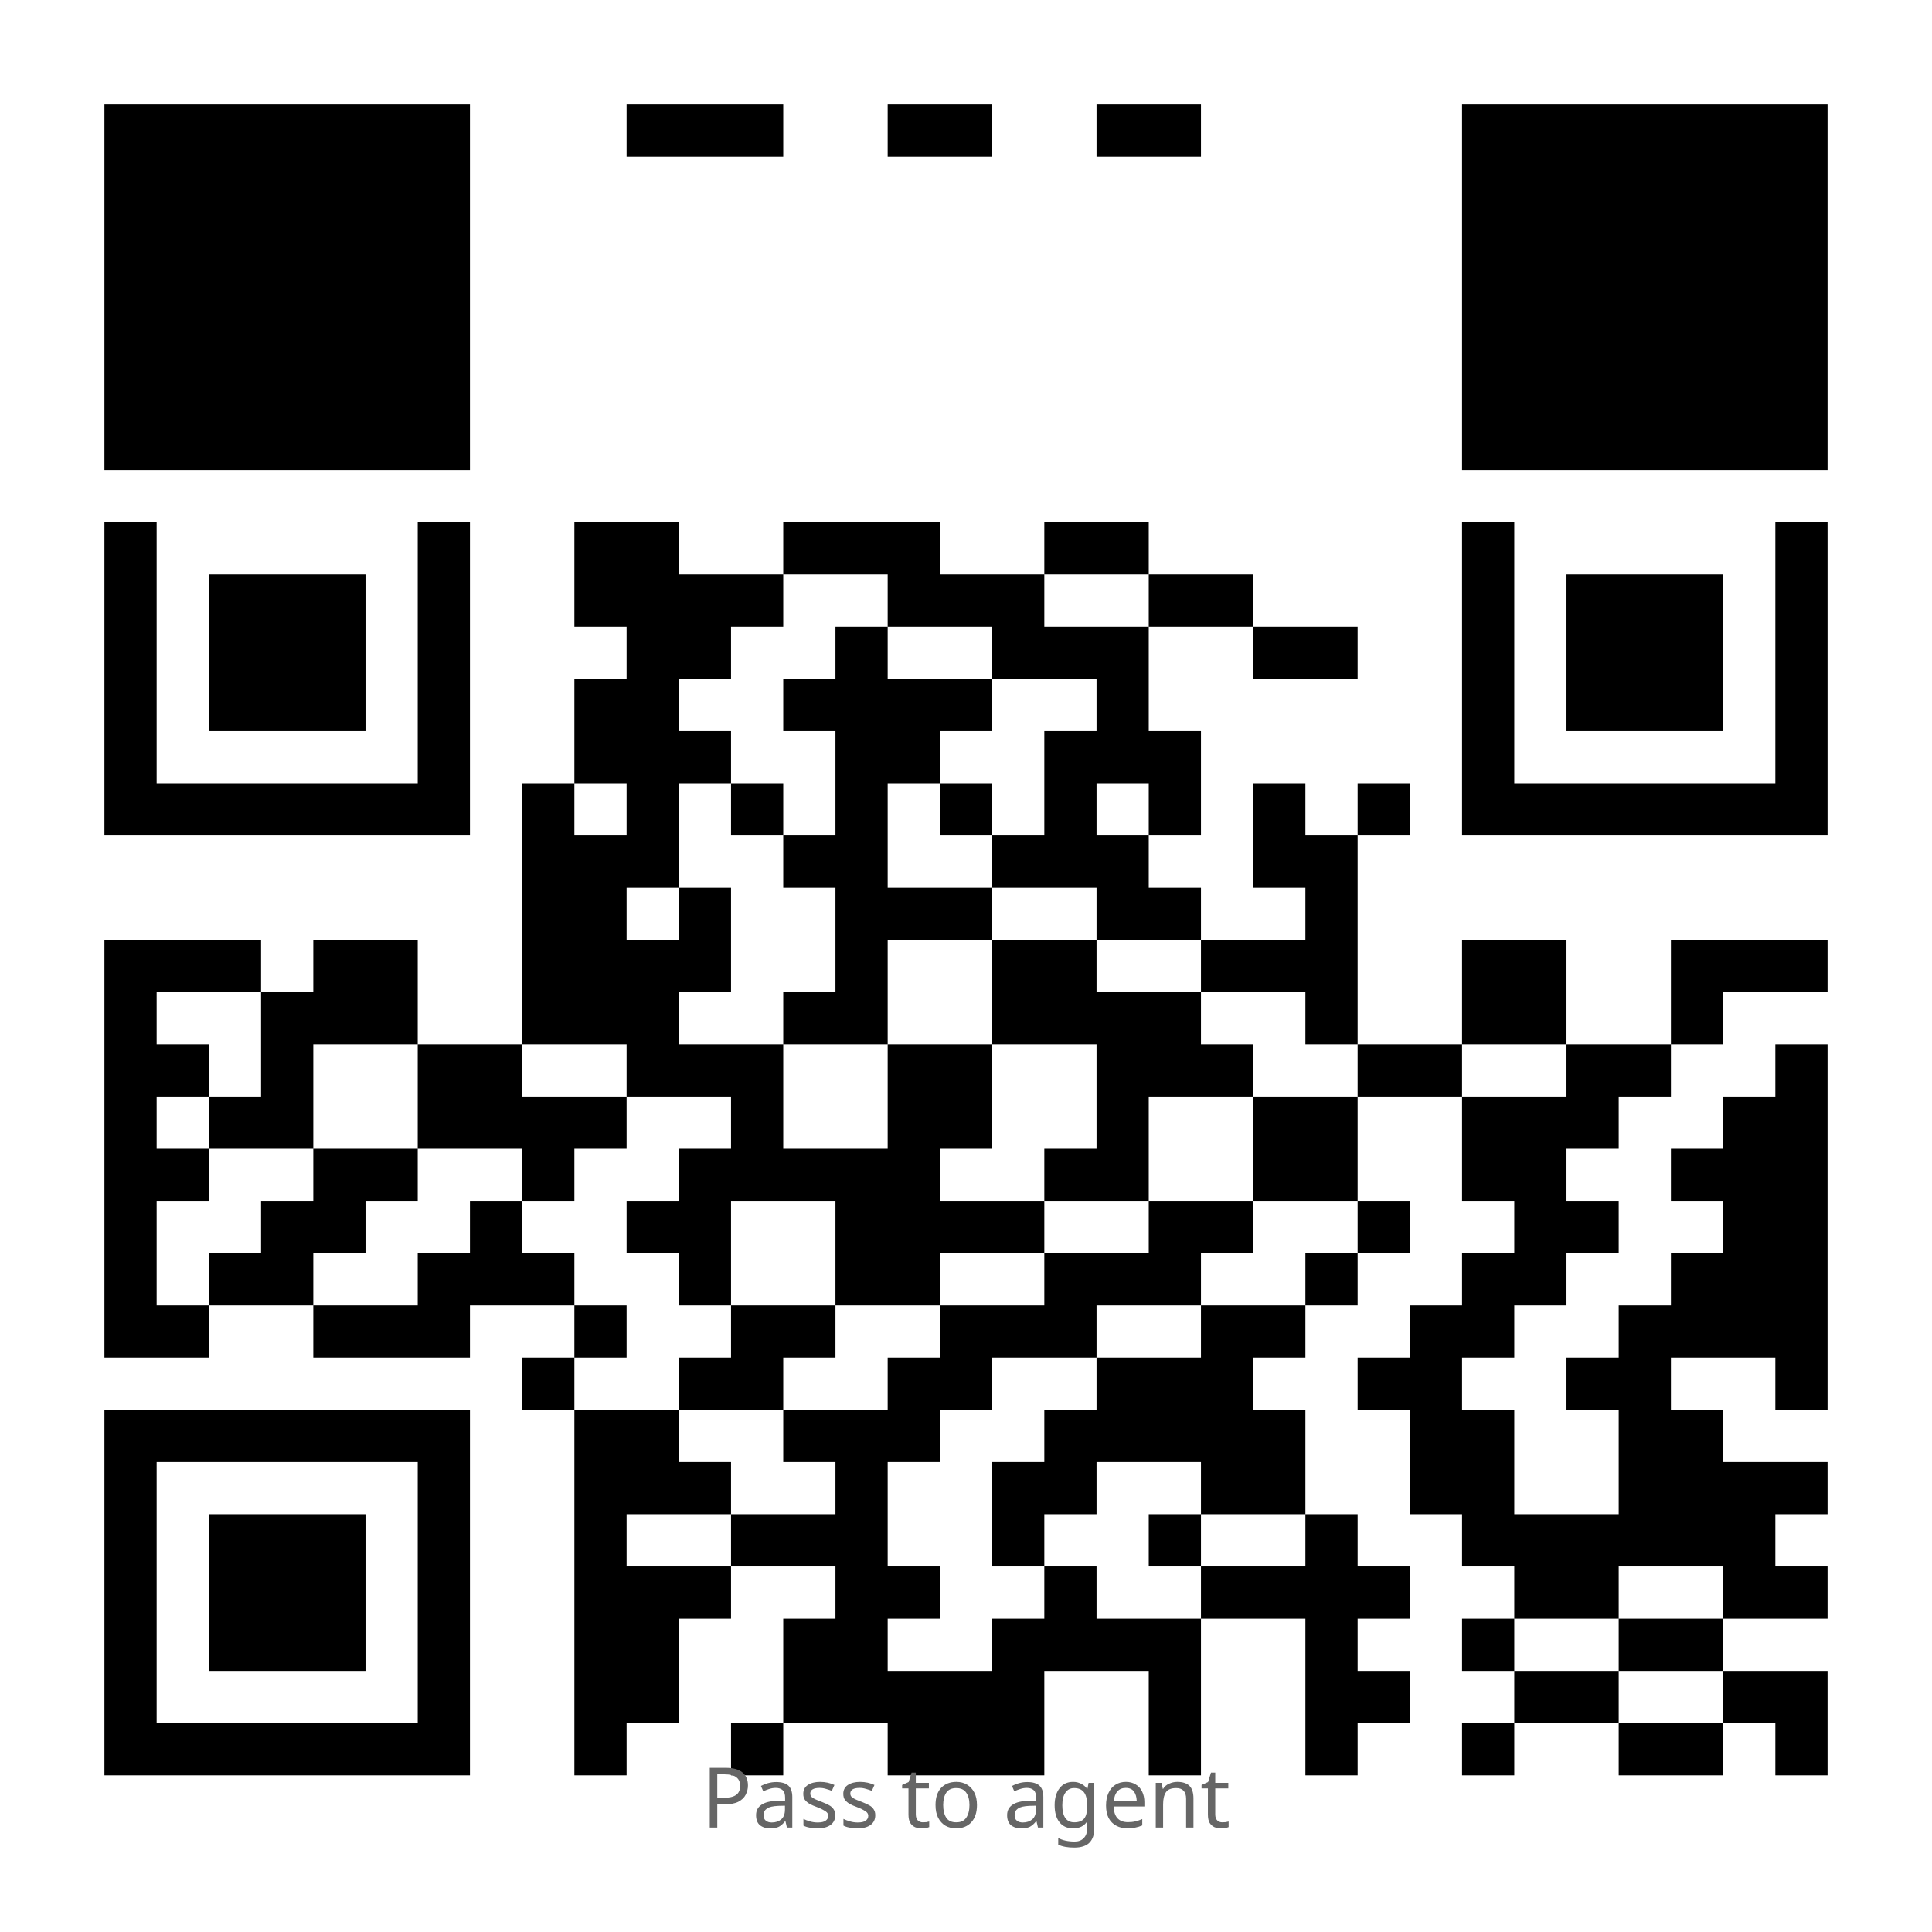
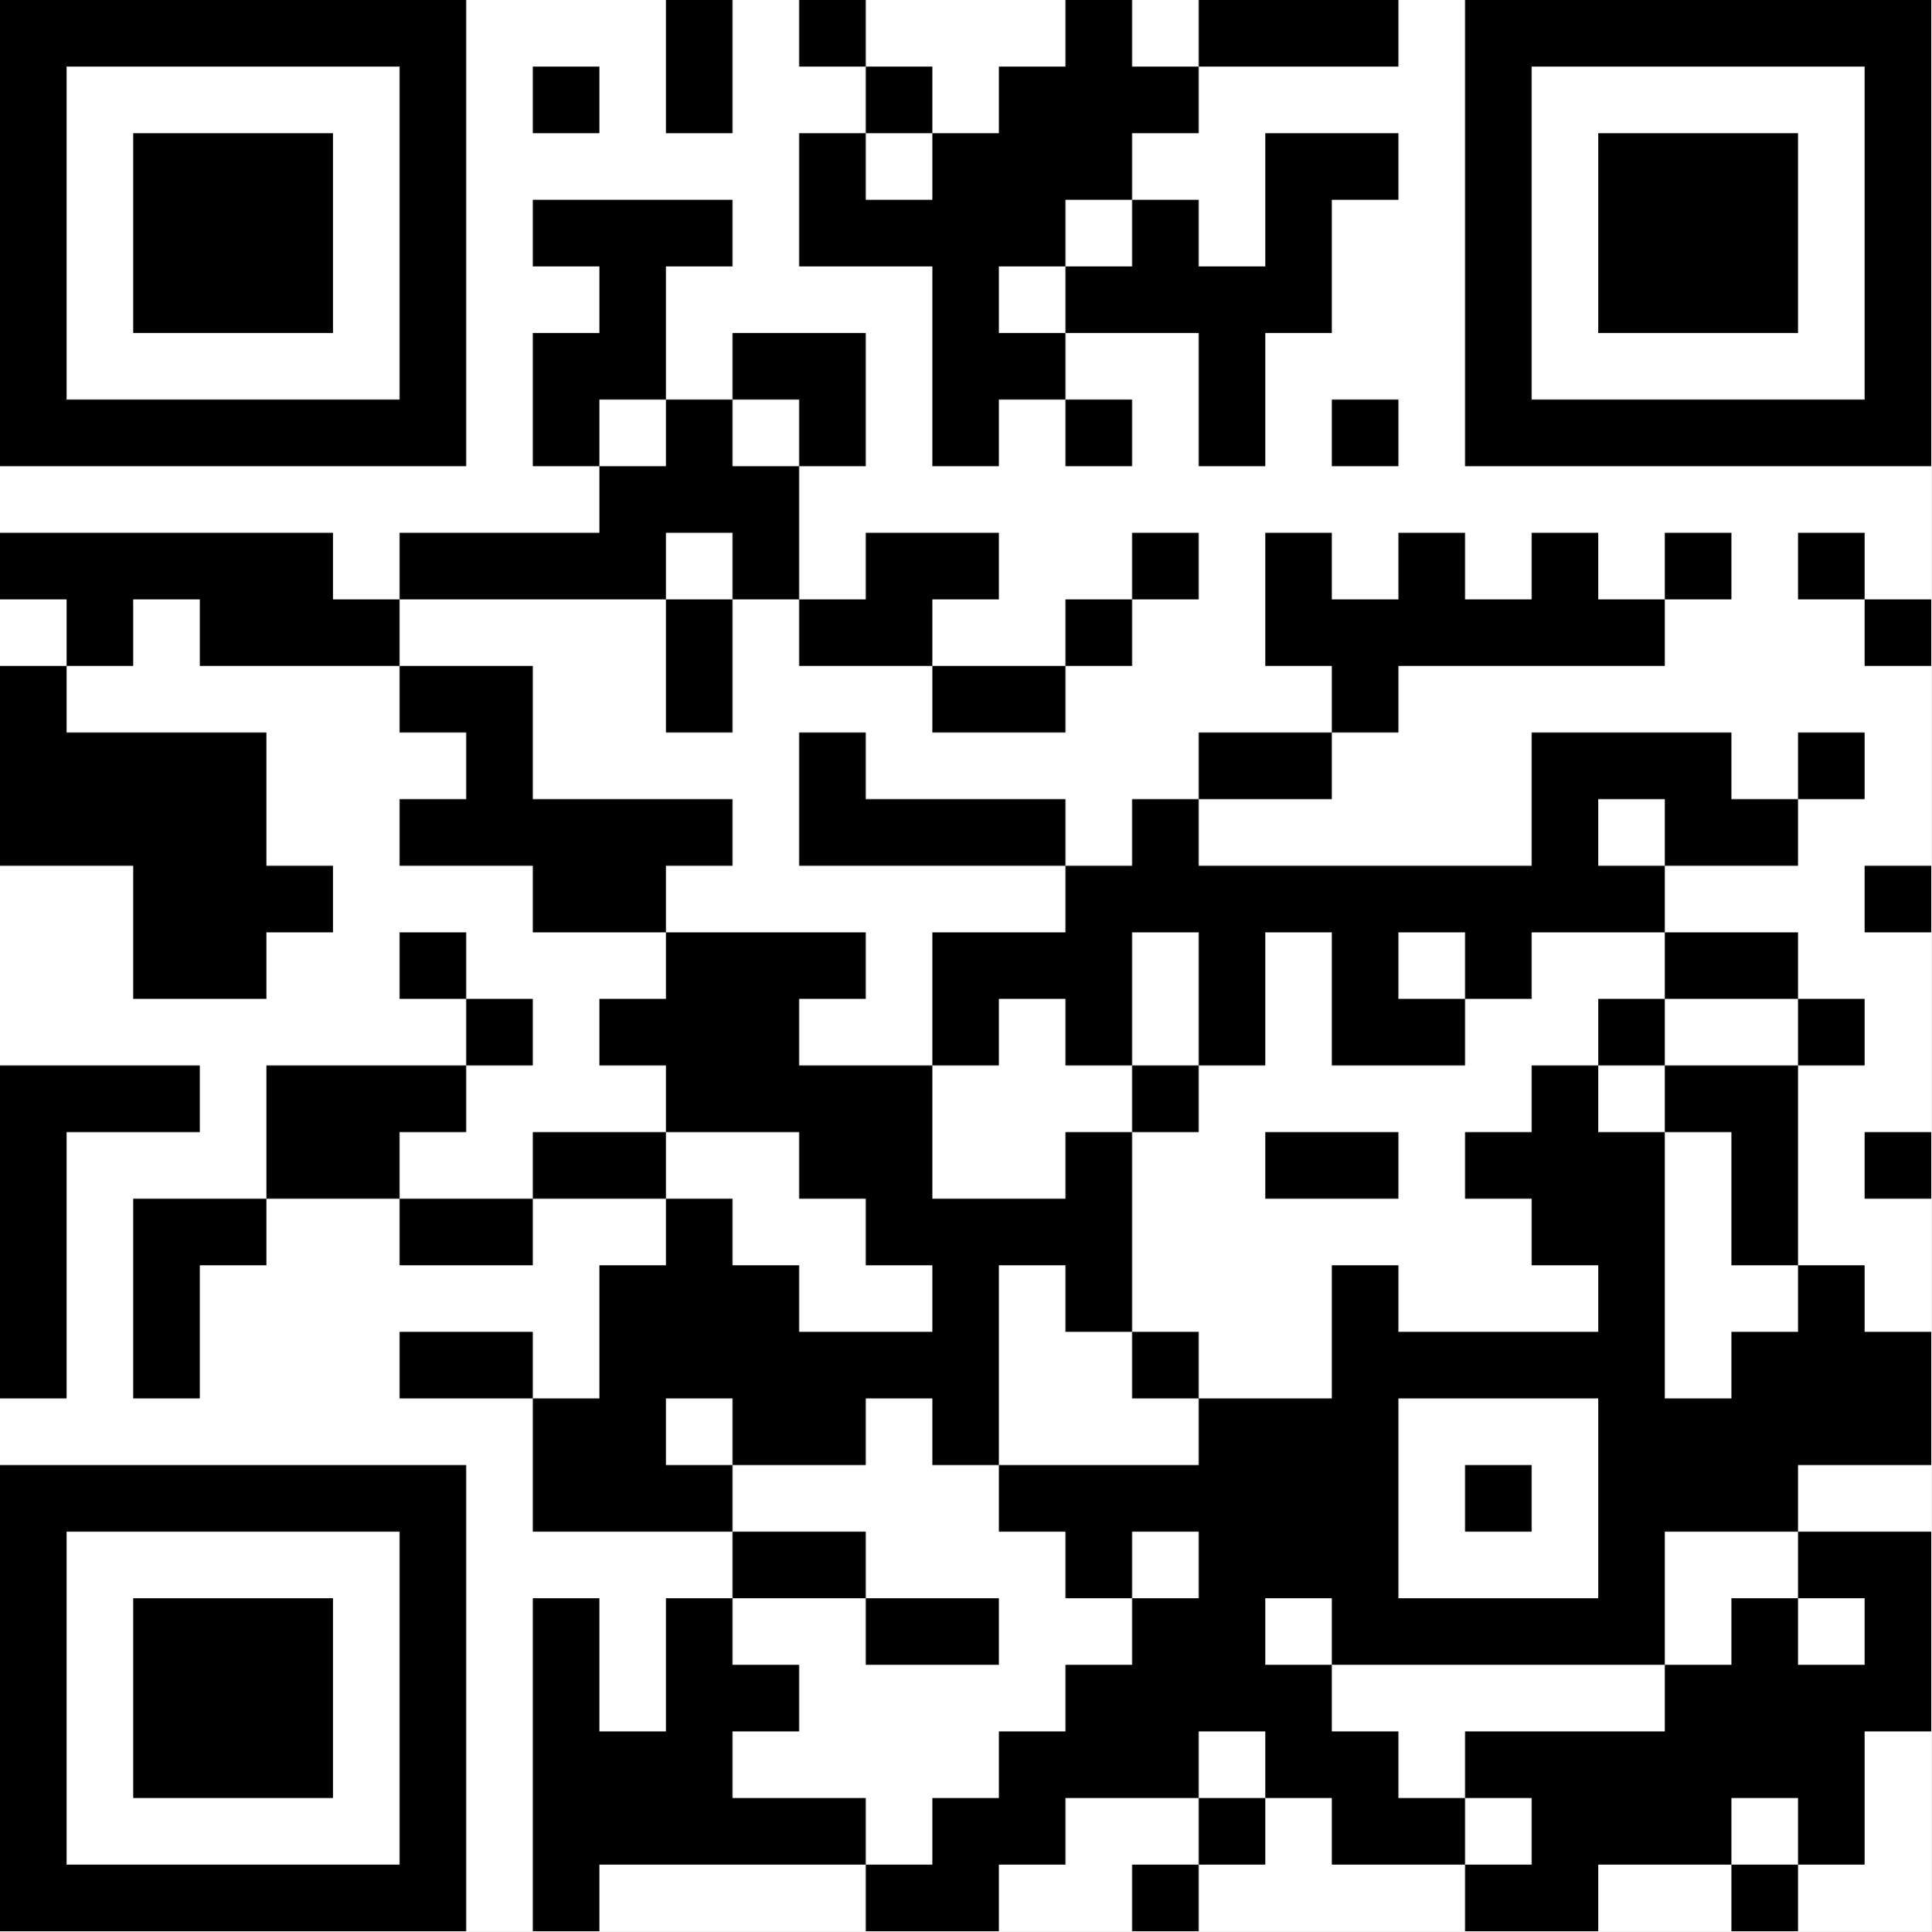
- <svg xmlns="http://www.w3.org/2000/svg" width="185" height="185" viewBox="0 0 185 185">
-   <rect width="185" height="185" fill="#ffffff" />
-   <g transform="scale(5)">
-     <path fill="#000000" d="M2 2h7v7h-7zM12 2h3v1h-3zM17 2h2v1h-2zM21 2h2v1h-2zM28 2h7v7h-7zM2 10h1v1h-1zM8 10h1v1h-1zM11 10h2v1h-2zM15 10h3v1h-3zM20 10h2v1h-2zM28 10h1v1h-1zM34 10h1v1h-1zM2 11h1v1h-1zM4 11h3v1h-3zM8 11h1v1h-1zM11 11h4v1h-4zM17 11h3v1h-3zM22 11h2v1h-2zM28 11h1v1h-1zM30 11h3v1h-3zM34 11h1v1h-1zM2 12h1v1h-1zM4 12h3v1h-3zM8 12h1v1h-1zM12 12h2v1h-2zM16 12h1v1h-1zM19 12h3v1h-3zM24 12h2v1h-2zM28 12h1v1h-1zM30 12h3v1h-3zM34 12h1v1h-1zM2 13h1v1h-1zM4 13h3v1h-3zM8 13h1v1h-1zM11 13h2v1h-2zM15 13h4v1h-4zM21 13h1v1h-1zM28 13h1v1h-1zM30 13h3v1h-3zM34 13h1v1h-1zM2 14h1v1h-1zM8 14h1v1h-1zM11 14h3v1h-3zM16 14h2v1h-2zM20 14h3v1h-3zM28 14h1v1h-1zM34 14h1v1h-1zM2 15h7v1h-7zM10 15h1v1h-1zM12 15h1v1h-1zM14 15h1v1h-1zM16 15h1v1h-1zM18 15h1v1h-1zM20 15h1v1h-1zM22 15h1v1h-1zM24 15h1v1h-1zM26 15h1v1h-1zM28 15h7v1h-7zM10 16h3v1h-3zM15 16h2v1h-2zM19 16h3v1h-3zM24 16h2v1h-2zM10 17h2v1h-2zM13 17h1v1h-1zM16 17h3v1h-3zM21 17h2v1h-2zM25 17h1v1h-1zM2 18h3v1h-3zM6 18h2v1h-2zM10 18h4v1h-4zM16 18h1v1h-1zM19 18h2v1h-2zM23 18h3v1h-3zM28 18h2v1h-2zM32 18h3v1h-3zM2 19h1v1h-1zM5 19h3v1h-3zM10 19h3v1h-3zM15 19h2v1h-2zM19 19h4v1h-4zM25 19h1v1h-1zM28 19h2v1h-2zM32 19h1v1h-1zM2 20h2v1h-2zM5 20h1v1h-1zM8 20h2v1h-2zM12 20h3v1h-3zM17 20h2v1h-2zM21 20h3v1h-3zM26 20h2v1h-2zM30 20h2v1h-2zM34 20h1v1h-1zM2 21h1v1h-1zM4 21h2v1h-2zM8 21h4v1h-4zM14 21h1v1h-1zM17 21h2v1h-2zM21 21h1v1h-1zM24 21h2v1h-2zM28 21h3v1h-3zM33 21h2v1h-2zM2 22h2v1h-2zM6 22h2v1h-2zM10 22h1v1h-1zM13 22h5v1h-5zM20 22h2v1h-2zM24 22h2v1h-2zM28 22h2v1h-2zM32 22h3v1h-3zM2 23h1v1h-1zM5 23h2v1h-2zM9 23h1v1h-1zM12 23h2v1h-2zM16 23h4v1h-4zM22 23h2v1h-2zM26 23h1v1h-1zM29 23h2v1h-2zM33 23h2v1h-2zM2 24h1v1h-1zM4 24h2v1h-2zM8 24h3v1h-3zM13 24h1v1h-1zM16 24h2v1h-2zM20 24h3v1h-3zM25 24h1v1h-1zM28 24h2v1h-2zM32 24h3v1h-3zM2 25h2v1h-2zM6 25h3v1h-3zM11 25h1v1h-1zM14 25h2v1h-2zM18 25h3v1h-3zM23 25h2v1h-2zM27 25h2v1h-2zM31 25h4v1h-4zM10 26h1v1h-1zM13 26h2v1h-2zM17 26h2v1h-2zM21 26h3v1h-3zM26 26h2v1h-2zM30 26h2v1h-2zM34 26h1v1h-1zM2 27h7v1h-7zM11 27h2v1h-2zM15 27h3v1h-3zM20 27h5v1h-5zM27 27h2v1h-2zM31 27h2v1h-2zM2 28h1v1h-1zM8 28h1v1h-1zM11 28h3v1h-3zM16 28h1v1h-1zM19 28h2v1h-2zM23 28h2v1h-2zM27 28h2v1h-2zM31 28h4v1h-4zM2 29h1v1h-1zM4 29h3v1h-3zM8 29h1v1h-1zM11 29h1v1h-1zM14 29h3v1h-3zM19 29h1v1h-1zM22 29h1v1h-1zM25 29h1v1h-1zM28 29h6v1h-6zM2 30h1v1h-1zM4 30h3v1h-3zM8 30h1v1h-1zM11 30h3v1h-3zM16 30h2v1h-2zM20 30h1v1h-1zM23 30h4v1h-4zM29 30h2v1h-2zM33 30h2v1h-2zM2 31h1v1h-1zM4 31h3v1h-3zM8 31h1v1h-1zM11 31h2v1h-2zM15 31h2v1h-2zM19 31h4v1h-4zM25 31h1v1h-1zM28 31h1v1h-1zM31 31h2v1h-2zM2 32h1v1h-1zM8 32h1v1h-1zM11 32h2v1h-2zM15 32h5v1h-5zM22 32h1v1h-1zM25 32h2v1h-2zM29 32h2v1h-2zM33 32h2v1h-2zM2 33h7v1h-7zM11 33h1v1h-1zM14 33h1v1h-1zM17 33h3v1h-3zM22 33h1v1h-1zM25 33h1v1h-1zM28 33h1v1h-1zM31 33h2v1h-2zM34 33h1v1h-1z" />
+ <svg xmlns="http://www.w3.org/2000/svg" version="1.1" width="290" height="290">
+   <rect style="fill:rgb(255, 255, 255);fill-opacity:1" x="0" y="0" width="290" height="290" />
+   <g id="elements">
+     <path style="fill:rgb(0, 0, 0)" d="M 0,0 l 10,0 0,10 -10,0 z M 10,0 l 10,0 0,10 -10,0 z M 20,0 l 10,0 0,10 -10,0 z M 30,0 l 10,0 0,10 -10,0 z M 40,0 l 10,0 0,10 -10,0 z M 50,0 l 10,0 0,10 -10,0 z M 60,0 l 10,0 0,10 -10,0 z M 100,0 l 10,0 0,10 -10,0 z M 120,0 l 10,0 0,10 -10,0 z M 160,0 l 10,0 0,10 -10,0 z M 180,0 l 10,0 0,10 -10,0 z M 190,0 l 10,0 0,10 -10,0 z M 200,0 l 10,0 0,10 -10,0 z M 220,0 l 10,0 0,10 -10,0 z M 230,0 l 10,0 0,10 -10,0 z M 240,0 l 10,0 0,10 -10,0 z M 250,0 l 10,0 0,10 -10,0 z M 260,0 l 10,0 0,10 -10,0 z M 270,0 l 10,0 0,10 -10,0 z M 280,0 l 10,0 0,10 -10,0 z M 0,10 l 10,0 0,10 -10,0 z M 60,10 l 10,0 0,10 -10,0 z M 80,10 l 10,0 0,10 -10,0 z M 100,10 l 10,0 0,10 -10,0 z M 130,10 l 10,0 0,10 -10,0 z M 150,10 l 10,0 0,10 -10,0 z M 160,10 l 10,0 0,10 -10,0 z M 170,10 l 10,0 0,10 -10,0 z M 220,10 l 10,0 0,10 -10,0 z M 280,10 l 10,0 0,10 -10,0 z M 0,20 l 10,0 0,10 -10,0 z M 20,20 l 10,0 0,10 -10,0 z M 30,20 l 10,0 0,10 -10,0 z M 40,20 l 10,0 0,10 -10,0 z M 60,20 l 10,0 0,10 -10,0 z M 120,20 l 10,0 0,10 -10,0 z M 140,20 l 10,0 0,10 -10,0 z M 150,20 l 10,0 0,10 -10,0 z M 160,20 l 10,0 0,10 -10,0 z M 190,20 l 10,0 0,10 -10,0 z M 200,20 l 10,0 0,10 -10,0 z M 220,20 l 10,0 0,10 -10,0 z M 240,20 l 10,0 0,10 -10,0 z M 250,20 l 10,0 0,10 -10,0 z M 260,20 l 10,0 0,10 -10,0 z M 280,20 l 10,0 0,10 -10,0 z M 0,30 l 10,0 0,10 -10,0 z M 20,30 l 10,0 0,10 -10,0 z M 30,30 l 10,0 0,10 -10,0 z M 40,30 l 10,0 0,10 -10,0 z M 60,30 l 10,0 0,10 -10,0 z M 80,30 l 10,0 0,10 -10,0 z M 90,30 l 10,0 0,10 -10,0 z M 100,30 l 10,0 0,10 -10,0 z M 120,30 l 10,0 0,10 -10,0 z M 130,30 l 10,0 0,10 -10,0 z M 140,30 l 10,0 0,10 -10,0 z M 150,30 l 10,0 0,10 -10,0 z M 170,30 l 10,0 0,10 -10,0 z M 190,30 l 10,0 0,10 -10,0 z M 220,30 l 10,0 0,10 -10,0 z M 240,30 l 10,0 0,10 -10,0 z M 250,30 l 10,0 0,10 -10,0 z M 260,30 l 10,0 0,10 -10,0 z M 280,30 l 10,0 0,10 -10,0 z M 0,40 l 10,0 0,10 -10,0 z M 20,40 l 10,0 0,10 -10,0 z M 30,40 l 10,0 0,10 -10,0 z M 40,40 l 10,0 0,10 -10,0 z M 60,40 l 10,0 0,10 -10,0 z M 90,40 l 10,0 0,10 -10,0 z M 140,40 l 10,0 0,10 -10,0 z M 160,40 l 10,0 0,10 -10,0 z M 170,40 l 10,0 0,10 -10,0 z M 180,40 l 10,0 0,10 -10,0 z M 190,40 l 10,0 0,10 -10,0 z M 220,40 l 10,0 0,10 -10,0 z M 240,40 l 10,0 0,10 -10,0 z M 250,40 l 10,0 0,10 -10,0 z M 260,40 l 10,0 0,10 -10,0 z M 280,40 l 10,0 0,10 -10,0 z M 0,50 l 10,0 0,10 -10,0 z M 60,50 l 10,0 0,10 -10,0 z M 80,50 l 10,0 0,10 -10,0 z M 90,50 l 10,0 0,10 -10,0 z M 110,50 l 10,0 0,10 -10,0 z M 120,50 l 10,0 0,10 -10,0 z M 140,50 l 10,0 0,10 -10,0 z M 150,50 l 10,0 0,10 -10,0 z M 180,50 l 10,0 0,10 -10,0 z M 220,50 l 10,0 0,10 -10,0 z M 280,50 l 10,0 0,10 -10,0 z M 0,60 l 10,0 0,10 -10,0 z M 10,60 l 10,0 0,10 -10,0 z M 20,60 l 10,0 0,10 -10,0 z M 30,60 l 10,0 0,10 -10,0 z M 40,60 l 10,0 0,10 -10,0 z M 50,60 l 10,0 0,10 -10,0 z M 60,60 l 10,0 0,10 -10,0 z M 80,60 l 10,0 0,10 -10,0 z M 100,60 l 10,0 0,10 -10,0 z M 120,60 l 10,0 0,10 -10,0 z M 140,60 l 10,0 0,10 -10,0 z M 160,60 l 10,0 0,10 -10,0 z M 180,60 l 10,0 0,10 -10,0 z M 200,60 l 10,0 0,10 -10,0 z M 220,60 l 10,0 0,10 -10,0 z M 230,60 l 10,0 0,10 -10,0 z M 240,60 l 10,0 0,10 -10,0 z M 250,60 l 10,0 0,10 -10,0 z M 260,60 l 10,0 0,10 -10,0 z M 270,60 l 10,0 0,10 -10,0 z M 280,60 l 10,0 0,10 -10,0 z M 90,70 l 10,0 0,10 -10,0 z M 100,70 l 10,0 0,10 -10,0 z M 110,70 l 10,0 0,10 -10,0 z M 0,80 l 10,0 0,10 -10,0 z M 10,80 l 10,0 0,10 -10,0 z M 20,80 l 10,0 0,10 -10,0 z M 30,80 l 10,0 0,10 -10,0 z M 40,80 l 10,0 0,10 -10,0 z M 60,80 l 10,0 0,10 -10,0 z M 70,80 l 10,0 0,10 -10,0 z M 80,80 l 10,0 0,10 -10,0 z M 90,80 l 10,0 0,10 -10,0 z M 110,80 l 10,0 0,10 -10,0 z M 130,80 l 10,0 0,10 -10,0 z M 140,80 l 10,0 0,10 -10,0 z M 170,80 l 10,0 0,10 -10,0 z M 190,80 l 10,0 0,10 -10,0 z M 210,80 l 10,0 0,10 -10,0 z M 230,80 l 10,0 0,10 -10,0 z M 250,80 l 10,0 0,10 -10,0 z M 270,80 l 10,0 0,10 -10,0 z M 10,90 l 10,0 0,10 -10,0 z M 30,90 l 10,0 0,10 -10,0 z M 40,90 l 10,0 0,10 -10,0 z M 50,90 l 10,0 0,10 -10,0 z M 100,90 l 10,0 0,10 -10,0 z M 120,90 l 10,0 0,10 -10,0 z M 130,90 l 10,0 0,10 -10,0 z M 160,90 l 10,0 0,10 -10,0 z M 190,90 l 10,0 0,10 -10,0 z M 200,90 l 10,0 0,10 -10,0 z M 210,90 l 10,0 0,10 -10,0 z M 220,90 l 10,0 0,10 -10,0 z M 230,90 l 10,0 0,10 -10,0 z M 240,90 l 10,0 0,10 -10,0 z M 280,90 l 10,0 0,10 -10,0 z M 0,100 l 10,0 0,10 -10,0 z M 60,100 l 10,0 0,10 -10,0 z M 70,100 l 10,0 0,10 -10,0 z M 100,100 l 10,0 0,10 -10,0 z M 140,100 l 10,0 0,10 -10,0 z M 150,100 l 10,0 0,10 -10,0 z M 200,100 l 10,0 0,10 -10,0 z M 0,110 l 10,0 0,10 -10,0 z M 10,110 l 10,0 0,10 -10,0 z M 20,110 l 10,0 0,10 -10,0 z M 30,110 l 10,0 0,10 -10,0 z M 70,110 l 10,0 0,10 -10,0 z M 120,110 l 10,0 0,10 -10,0 z M 180,110 l 10,0 0,10 -10,0 z M 190,110 l 10,0 0,10 -10,0 z M 230,110 l 10,0 0,10 -10,0 z M 240,110 l 10,0 0,10 -10,0 z M 250,110 l 10,0 0,10 -10,0 z M 270,110 l 10,0 0,10 -10,0 z M 0,120 l 10,0 0,10 -10,0 z M 10,120 l 10,0 0,10 -10,0 z M 20,120 l 10,0 0,10 -10,0 z M 30,120 l 10,0 0,10 -10,0 z M 60,120 l 10,0 0,10 -10,0 z M 70,120 l 10,0 0,10 -10,0 z M 80,120 l 10,0 0,10 -10,0 z M 90,120 l 10,0 0,10 -10,0 z M 100,120 l 10,0 0,10 -10,0 z M 120,120 l 10,0 0,10 -10,0 z M 130,120 l 10,0 0,10 -10,0 z M 140,120 l 10,0 0,10 -10,0 z M 150,120 l 10,0 0,10 -10,0 z M 170,120 l 10,0 0,10 -10,0 z M 230,120 l 10,0 0,10 -10,0 z M 250,120 l 10,0 0,10 -10,0 z M 260,120 l 10,0 0,10 -10,0 z M 20,130 l 10,0 0,10 -10,0 z M 30,130 l 10,0 0,10 -10,0 z M 40,130 l 10,0 0,10 -10,0 z M 80,130 l 10,0 0,10 -10,0 z M 90,130 l 10,0 0,10 -10,0 z M 160,130 l 10,0 0,10 -10,0 z M 170,130 l 10,0 0,10 -10,0 z M 180,130 l 10,0 0,10 -10,0 z M 190,130 l 10,0 0,10 -10,0 z M 200,130 l 10,0 0,10 -10,0 z M 210,130 l 10,0 0,10 -10,0 z M 220,130 l 10,0 0,10 -10,0 z M 230,130 l 10,0 0,10 -10,0 z M 240,130 l 10,0 0,10 -10,0 z M 280,130 l 10,0 0,10 -10,0 z M 20,140 l 10,0 0,10 -10,0 z M 30,140 l 10,0 0,10 -10,0 z M 60,140 l 10,0 0,10 -10,0 z M 100,140 l 10,0 0,10 -10,0 z M 110,140 l 10,0 0,10 -10,0 z M 120,140 l 10,0 0,10 -10,0 z M 140,140 l 10,0 0,10 -10,0 z M 150,140 l 10,0 0,10 -10,0 z M 160,140 l 10,0 0,10 -10,0 z M 180,140 l 10,0 0,10 -10,0 z M 200,140 l 10,0 0,10 -10,0 z M 220,140 l 10,0 0,10 -10,0 z M 250,140 l 10,0 0,10 -10,0 z M 260,140 l 10,0 0,10 -10,0 z M 70,150 l 10,0 0,10 -10,0 z M 90,150 l 10,0 0,10 -10,0 z M 100,150 l 10,0 0,10 -10,0 z M 110,150 l 10,0 0,10 -10,0 z M 140,150 l 10,0 0,10 -10,0 z M 160,150 l 10,0 0,10 -10,0 z M 180,150 l 10,0 0,10 -10,0 z M 200,150 l 10,0 0,10 -10,0 z M 210,150 l 10,0 0,10 -10,0 z M 240,150 l 10,0 0,10 -10,0 z M 270,150 l 10,0 0,10 -10,0 z M 0,160 l 10,0 0,10 -10,0 z M 10,160 l 10,0 0,10 -10,0 z M 20,160 l 10,0 0,10 -10,0 z M 40,160 l 10,0 0,10 -10,0 z M 50,160 l 10,0 0,10 -10,0 z M 60,160 l 10,0 0,10 -10,0 z M 100,160 l 10,0 0,10 -10,0 z M 110,160 l 10,0 0,10 -10,0 z M 120,160 l 10,0 0,10 -10,0 z M 130,160 l 10,0 0,10 -10,0 z M 170,160 l 10,0 0,10 -10,0 z M 230,160 l 10,0 0,10 -10,0 z M 250,160 l 10,0 0,10 -10,0 z M 260,160 l 10,0 0,10 -10,0 z M 0,170 l 10,0 0,10 -10,0 z M 40,170 l 10,0 0,10 -10,0 z M 50,170 l 10,0 0,10 -10,0 z M 80,170 l 10,0 0,10 -10,0 z M 90,170 l 10,0 0,10 -10,0 z M 120,170 l 10,0 0,10 -10,0 z M 130,170 l 10,0 0,10 -10,0 z M 160,170 l 10,0 0,10 -10,0 z M 190,170 l 10,0 0,10 -10,0 z M 200,170 l 10,0 0,10 -10,0 z M 220,170 l 10,0 0,10 -10,0 z M 230,170 l 10,0 0,10 -10,0 z M 240,170 l 10,0 0,10 -10,0 z M 260,170 l 10,0 0,10 -10,0 z M 280,170 l 10,0 0,10 -10,0 z M 0,180 l 10,0 0,10 -10,0 z M 20,180 l 10,0 0,10 -10,0 z M 30,180 l 10,0 0,10 -10,0 z M 60,180 l 10,0 0,10 -10,0 z M 70,180 l 10,0 0,10 -10,0 z M 100,180 l 10,0 0,10 -10,0 z M 130,180 l 10,0 0,10 -10,0 z M 140,180 l 10,0 0,10 -10,0 z M 150,180 l 10,0 0,10 -10,0 z M 160,180 l 10,0 0,10 -10,0 z M 230,180 l 10,0 0,10 -10,0 z M 240,180 l 10,0 0,10 -10,0 z M 260,180 l 10,0 0,10 -10,0 z M 0,190 l 10,0 0,10 -10,0 z M 20,190 l 10,0 0,10 -10,0 z M 90,190 l 10,0 0,10 -10,0 z M 100,190 l 10,0 0,10 -10,0 z M 110,190 l 10,0 0,10 -10,0 z M 140,190 l 10,0 0,10 -10,0 z M 160,190 l 10,0 0,10 -10,0 z M 200,190 l 10,0 0,10 -10,0 z M 240,190 l 10,0 0,10 -10,0 z M 270,190 l 10,0 0,10 -10,0 z M 0,200 l 10,0 0,10 -10,0 z M 20,200 l 10,0 0,10 -10,0 z M 60,200 l 10,0 0,10 -10,0 z M 70,200 l 10,0 0,10 -10,0 z M 90,200 l 10,0 0,10 -10,0 z M 100,200 l 10,0 0,10 -10,0 z M 110,200 l 10,0 0,10 -10,0 z M 120,200 l 10,0 0,10 -10,0 z M 130,200 l 10,0 0,10 -10,0 z M 140,200 l 10,0 0,10 -10,0 z M 170,200 l 10,0 0,10 -10,0 z M 200,200 l 10,0 0,10 -10,0 z M 210,200 l 10,0 0,10 -10,0 z M 220,200 l 10,0 0,10 -10,0 z M 230,200 l 10,0 0,10 -10,0 z M 240,200 l 10,0 0,10 -10,0 z M 260,200 l 10,0 0,10 -10,0 z M 270,200 l 10,0 0,10 -10,0 z M 280,200 l 10,0 0,10 -10,0 z M 80,210 l 10,0 0,10 -10,0 z M 90,210 l 10,0 0,10 -10,0 z M 110,210 l 10,0 0,10 -10,0 z M 120,210 l 10,0 0,10 -10,0 z M 140,210 l 10,0 0,10 -10,0 z M 180,210 l 10,0 0,10 -10,0 z M 190,210 l 10,0 0,10 -10,0 z M 200,210 l 10,0 0,10 -10,0 z M 240,210 l 10,0 0,10 -10,0 z M 250,210 l 10,0 0,10 -10,0 z M 260,210 l 10,0 0,10 -10,0 z M 270,210 l 10,0 0,10 -10,0 z M 280,210 l 10,0 0,10 -10,0 z M 0,220 l 10,0 0,10 -10,0 z M 10,220 l 10,0 0,10 -10,0 z M 20,220 l 10,0 0,10 -10,0 z M 30,220 l 10,0 0,10 -10,0 z M 40,220 l 10,0 0,10 -10,0 z M 50,220 l 10,0 0,10 -10,0 z M 60,220 l 10,0 0,10 -10,0 z M 80,220 l 10,0 0,10 -10,0 z M 90,220 l 10,0 0,10 -10,0 z M 100,220 l 10,0 0,10 -10,0 z M 150,220 l 10,0 0,10 -10,0 z M 160,220 l 10,0 0,10 -10,0 z M 170,220 l 10,0 0,10 -10,0 z M 180,220 l 10,0 0,10 -10,0 z M 190,220 l 10,0 0,10 -10,0 z M 200,220 l 10,0 0,10 -10,0 z M 220,220 l 10,0 0,10 -10,0 z M 240,220 l 10,0 0,10 -10,0 z M 250,220 l 10,0 0,10 -10,0 z M 260,220 l 10,0 0,10 -10,0 z M 0,230 l 10,0 0,10 -10,0 z M 60,230 l 10,0 0,10 -10,0 z M 110,230 l 10,0 0,10 -10,0 z M 120,230 l 10,0 0,10 -10,0 z M 160,230 l 10,0 0,10 -10,0 z M 180,230 l 10,0 0,10 -10,0 z M 190,230 l 10,0 0,10 -10,0 z M 200,230 l 10,0 0,10 -10,0 z M 240,230 l 10,0 0,10 -10,0 z M 270,230 l 10,0 0,10 -10,0 z M 280,230 l 10,0 0,10 -10,0 z M 0,240 l 10,0 0,10 -10,0 z M 20,240 l 10,0 0,10 -10,0 z M 30,240 l 10,0 0,10 -10,0 z M 40,240 l 10,0 0,10 -10,0 z M 60,240 l 10,0 0,10 -10,0 z M 80,240 l 10,0 0,10 -10,0 z M 100,240 l 10,0 0,10 -10,0 z M 130,240 l 10,0 0,10 -10,0 z M 140,240 l 10,0 0,10 -10,0 z M 170,240 l 10,0 0,10 -10,0 z M 180,240 l 10,0 0,10 -10,0 z M 200,240 l 10,0 0,10 -10,0 z M 210,240 l 10,0 0,10 -10,0 z M 220,240 l 10,0 0,10 -10,0 z M 230,240 l 10,0 0,10 -10,0 z M 240,240 l 10,0 0,10 -10,0 z M 260,240 l 10,0 0,10 -10,0 z M 280,240 l 10,0 0,10 -10,0 z M 0,250 l 10,0 0,10 -10,0 z M 20,250 l 10,0 0,10 -10,0 z M 30,250 l 10,0 0,10 -10,0 z M 40,250 l 10,0 0,10 -10,0 z M 60,250 l 10,0 0,10 -10,0 z M 80,250 l 10,0 0,10 -10,0 z M 100,250 l 10,0 0,10 -10,0 z M 110,250 l 10,0 0,10 -10,0 z M 160,250 l 10,0 0,10 -10,0 z M 170,250 l 10,0 0,10 -10,0 z M 180,250 l 10,0 0,10 -10,0 z M 190,250 l 10,0 0,10 -10,0 z M 250,250 l 10,0 0,10 -10,0 z M 260,250 l 10,0 0,10 -10,0 z M 270,250 l 10,0 0,10 -10,0 z M 280,250 l 10,0 0,10 -10,0 z M 0,260 l 10,0 0,10 -10,0 z M 20,260 l 10,0 0,10 -10,0 z M 30,260 l 10,0 0,10 -10,0 z M 40,260 l 10,0 0,10 -10,0 z M 60,260 l 10,0 0,10 -10,0 z M 80,260 l 10,0 0,10 -10,0 z M 90,260 l 10,0 0,10 -10,0 z M 100,260 l 10,0 0,10 -10,0 z M 150,260 l 10,0 0,10 -10,0 z M 160,260 l 10,0 0,10 -10,0 z M 170,260 l 10,0 0,10 -10,0 z M 190,260 l 10,0 0,10 -10,0 z M 200,260 l 10,0 0,10 -10,0 z M 220,260 l 10,0 0,10 -10,0 z M 230,260 l 10,0 0,10 -10,0 z M 240,260 l 10,0 0,10 -10,0 z M 250,260 l 10,0 0,10 -10,0 z M 260,260 l 10,0 0,10 -10,0 z M 270,260 l 10,0 0,10 -10,0 z M 0,270 l 10,0 0,10 -10,0 z M 60,270 l 10,0 0,10 -10,0 z M 80,270 l 10,0 0,10 -10,0 z M 90,270 l 10,0 0,10 -10,0 z M 100,270 l 10,0 0,10 -10,0 z M 110,270 l 10,0 0,10 -10,0 z M 120,270 l 10,0 0,10 -10,0 z M 140,270 l 10,0 0,10 -10,0 z M 150,270 l 10,0 0,10 -10,0 z M 180,270 l 10,0 0,10 -10,0 z M 200,270 l 10,0 0,10 -10,0 z M 210,270 l 10,0 0,10 -10,0 z M 230,270 l 10,0 0,10 -10,0 z M 240,270 l 10,0 0,10 -10,0 z M 250,270 l 10,0 0,10 -10,0 z M 270,270 l 10,0 0,10 -10,0 z M 0,280 l 10,0 0,10 -10,0 z M 10,280 l 10,0 0,10 -10,0 z M 20,280 l 10,0 0,10 -10,0 z M 30,280 l 10,0 0,10 -10,0 z M 40,280 l 10,0 0,10 -10,0 z M 50,280 l 10,0 0,10 -10,0 z M 60,280 l 10,0 0,10 -10,0 z M 80,280 l 10,0 0,10 -10,0 z M 130,280 l 10,0 0,10 -10,0 z M 140,280 l 10,0 0,10 -10,0 z M 170,280 l 10,0 0,10 -10,0 z M 220,280 l 10,0 0,10 -10,0 z M 230,280 l 10,0 0,10 -10,0 z M 260,280 l 10,0 0,10 -10,0 z " />
  </g>
-   <text x="92.5" y="175" text-anchor="middle" font-family="sans-serif" font-size="8" fill="#666">Pass to agent</text>
</svg>
